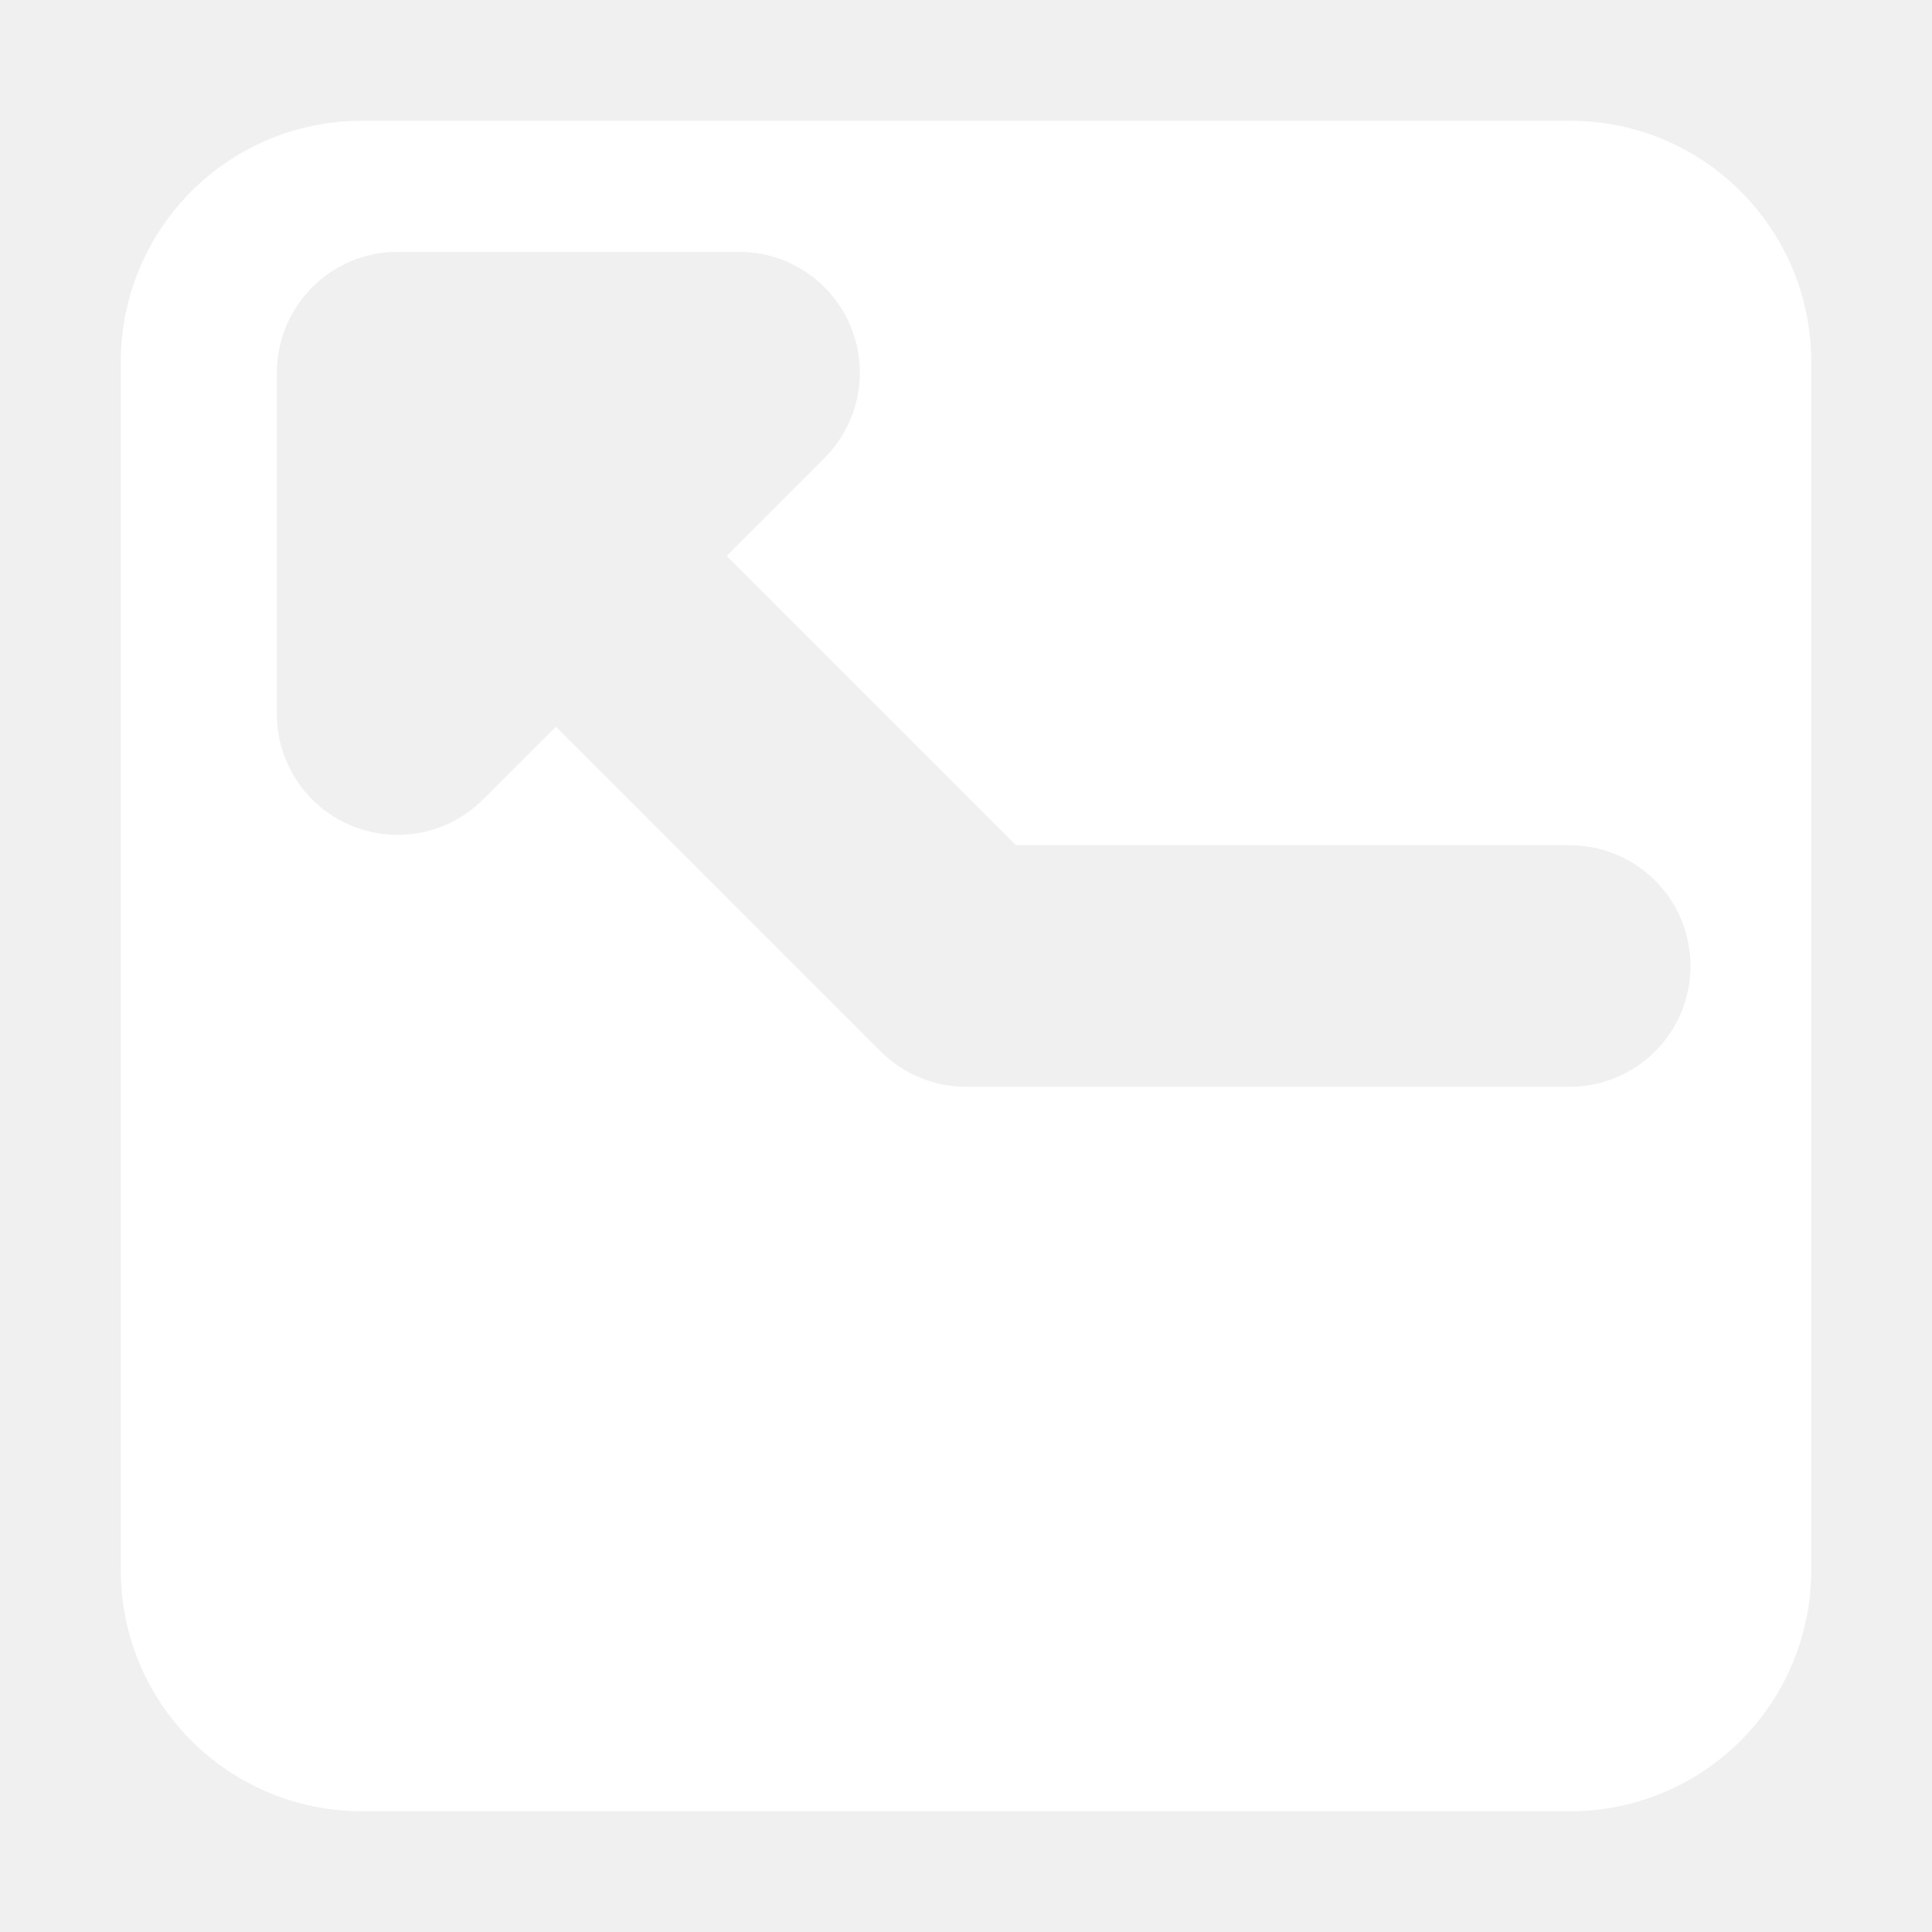
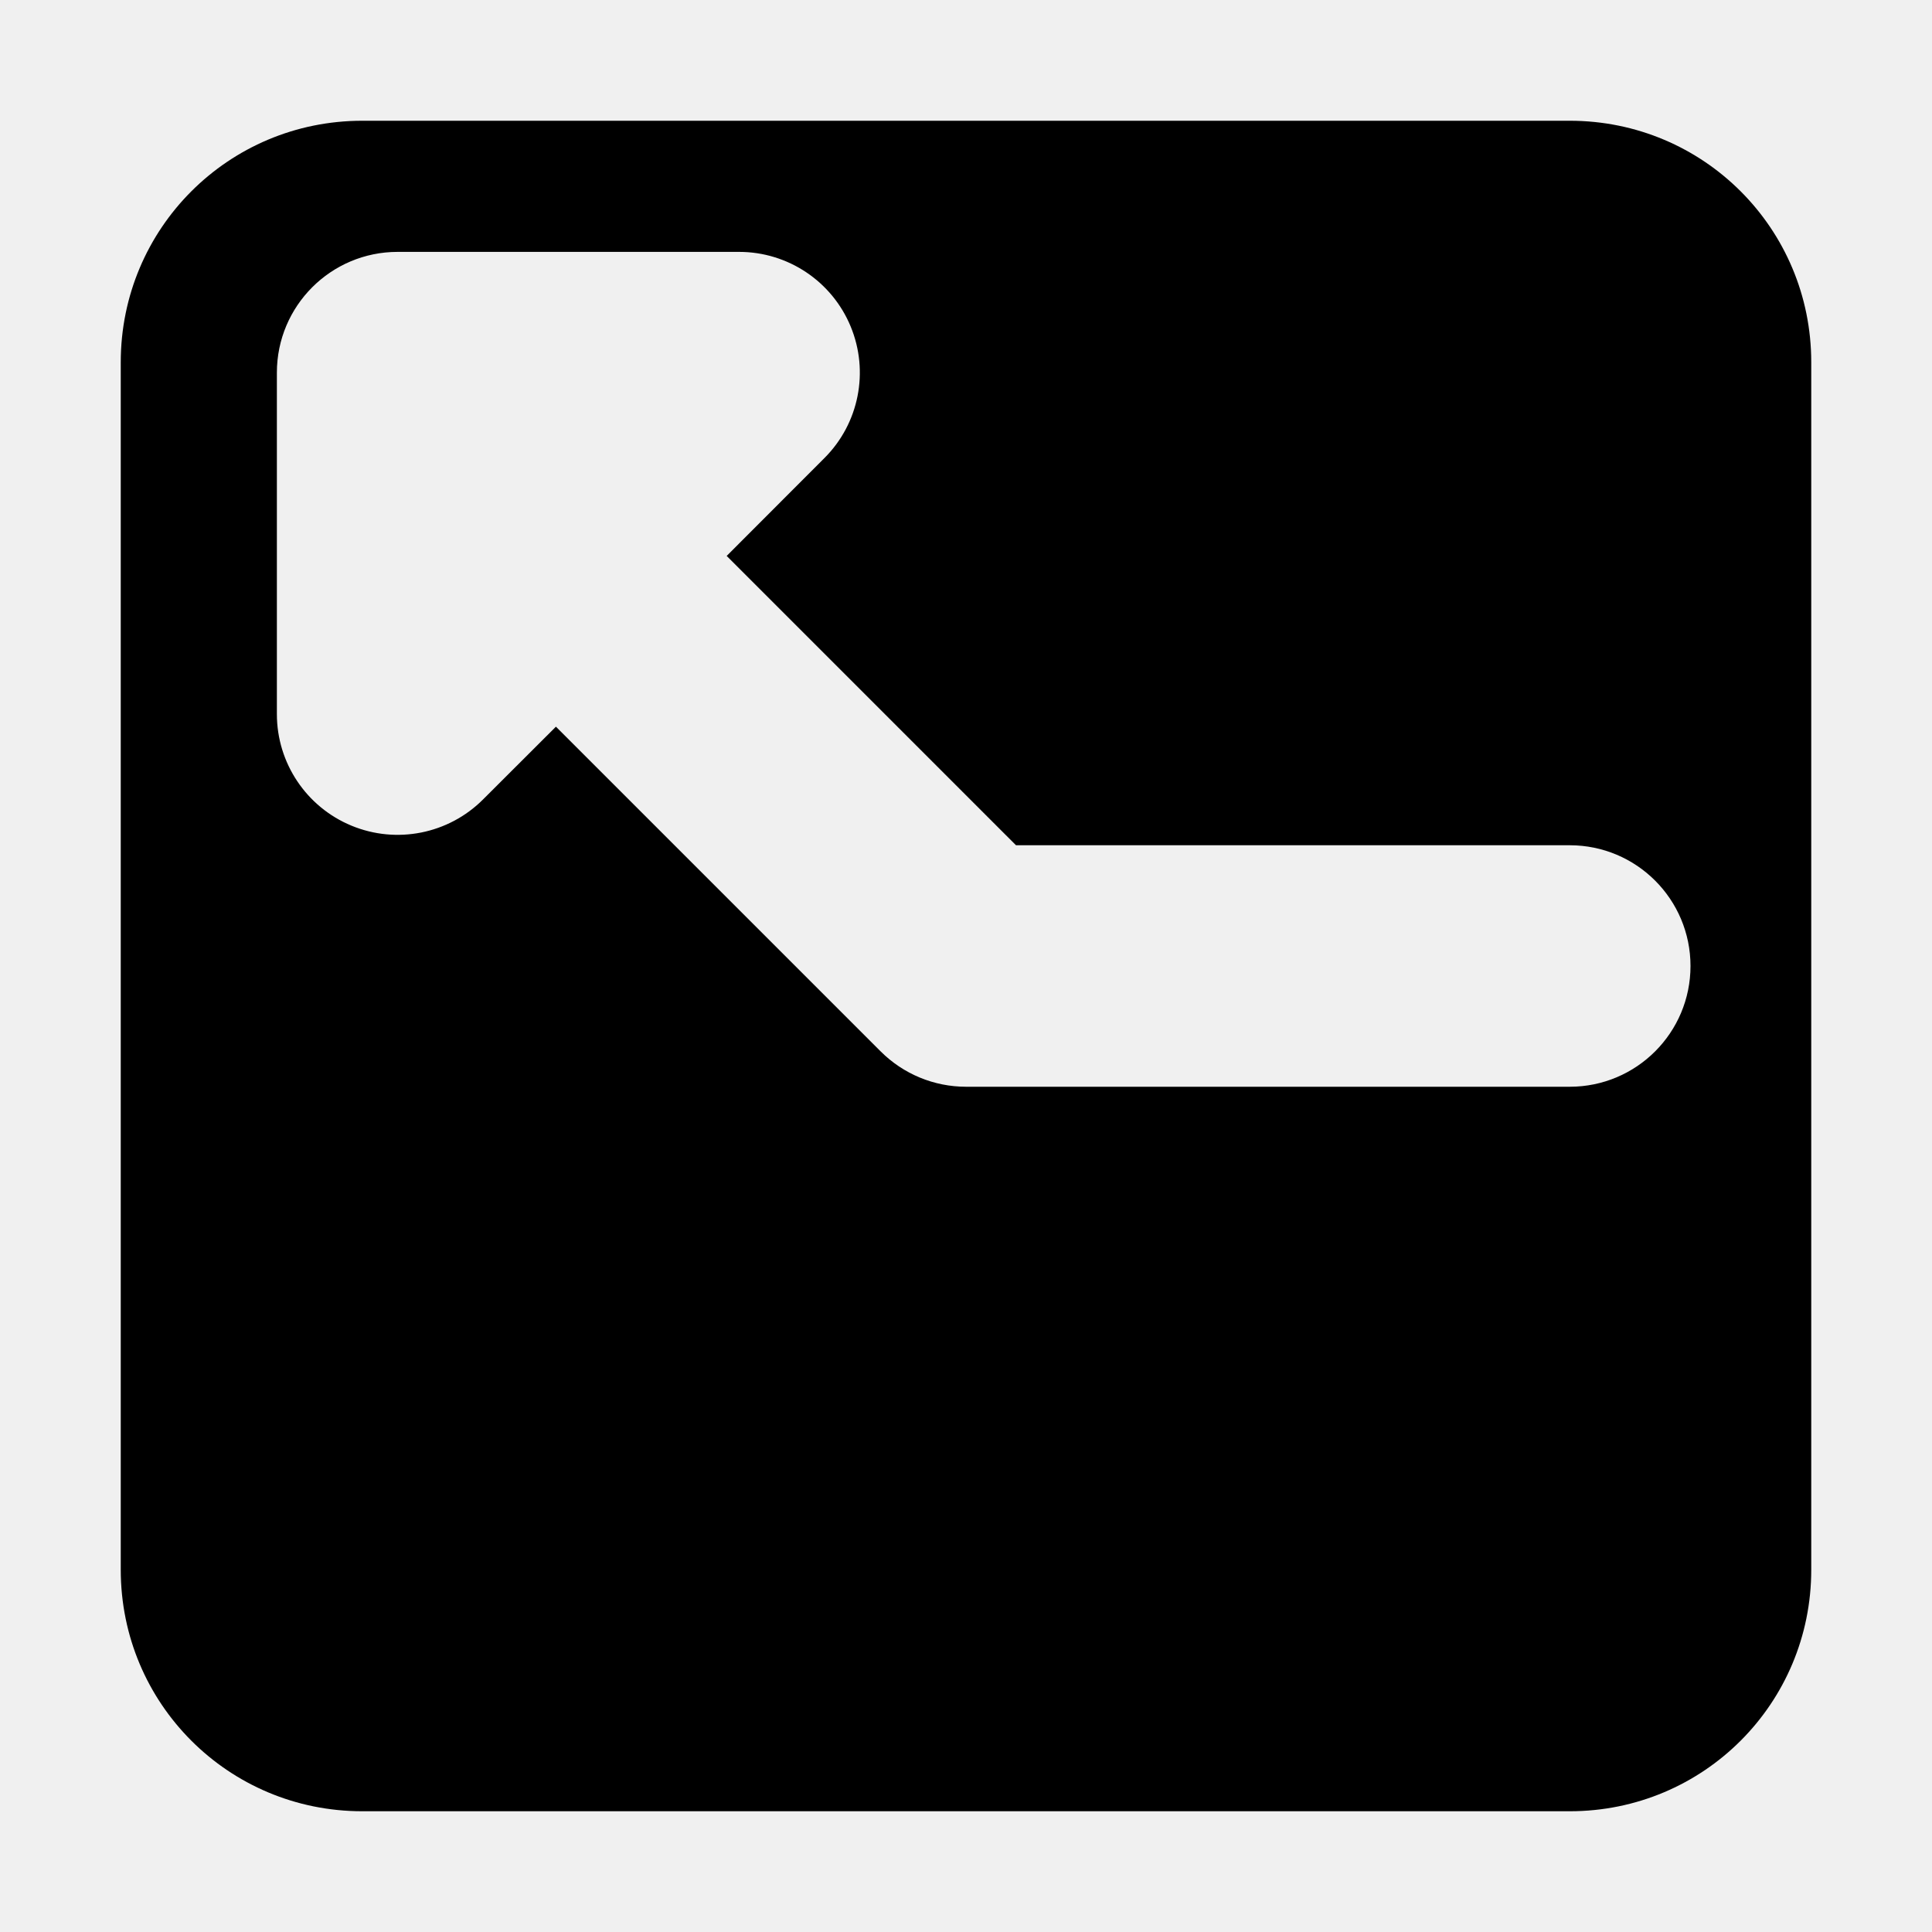
<svg xmlns="http://www.w3.org/2000/svg" height="16" width="16" version="1.1" id="svg5">
  <defs id="defs7" />
-   <path id="rect234" style="fill:#ffffff;stroke-width:16;stroke-linecap:round;stroke-linejoin:round;stop-color:#000000" d="M 3 1 C 1.892 1 1 1.892 1 3 L 1 13 C 1 14.108 1.892 15 3 15 L 13 15 C 14.108 15 15 14.108 15 13 L 15 3 C 15 1.892 14.108 1 13 1 L 3 1 z M 3.293 2.086 L 6.121 2.086 A 1 1 0 0 1 6.828 3.793 L 6.018 4.604 L 8.414 7 L 13 7 A 1 1 0 0 1 14 8 A 1 1 0 0 1 13 9 L 8 9 A 1 1 0 0 1 7.293 8.707 L 4.604 6.018 L 4 6.621 A 1 1 0 0 1 2.293 5.914 L 2.293 3.086 A 1 1 0 0 1 3.293 2.086 z " />
+   <path id="rect234" style="fill:#000000;stroke-width:16;stroke-linecap:round;stroke-linejoin:round;stop-color:#000000;fill-opacity:1" d="M 3 1 C 1.892 1 1 1.892 1 3 L 1 13 C 1 14.108 1.892 15 3 15 L 13 15 C 14.108 15 15 14.108 15 13 L 15 3 C 15 1.892 14.108 1 13 1 L 3 1 z M 3.293 2.086 L 6.121 2.086 A 1 1 0 0 1 6.828 3.793 L 6.018 4.604 L 8.414 7 L 13 7 A 1 1 0 0 1 14 8 A 1 1 0 0 1 13 9 L 8 9 A 1 1 0 0 1 7.293 8.707 L 4.604 6.018 L 4 6.621 A 1 1 0 0 1 2.293 5.914 L 2.293 3.086 A 1 1 0 0 1 3.293 2.086 z " />
</svg>
